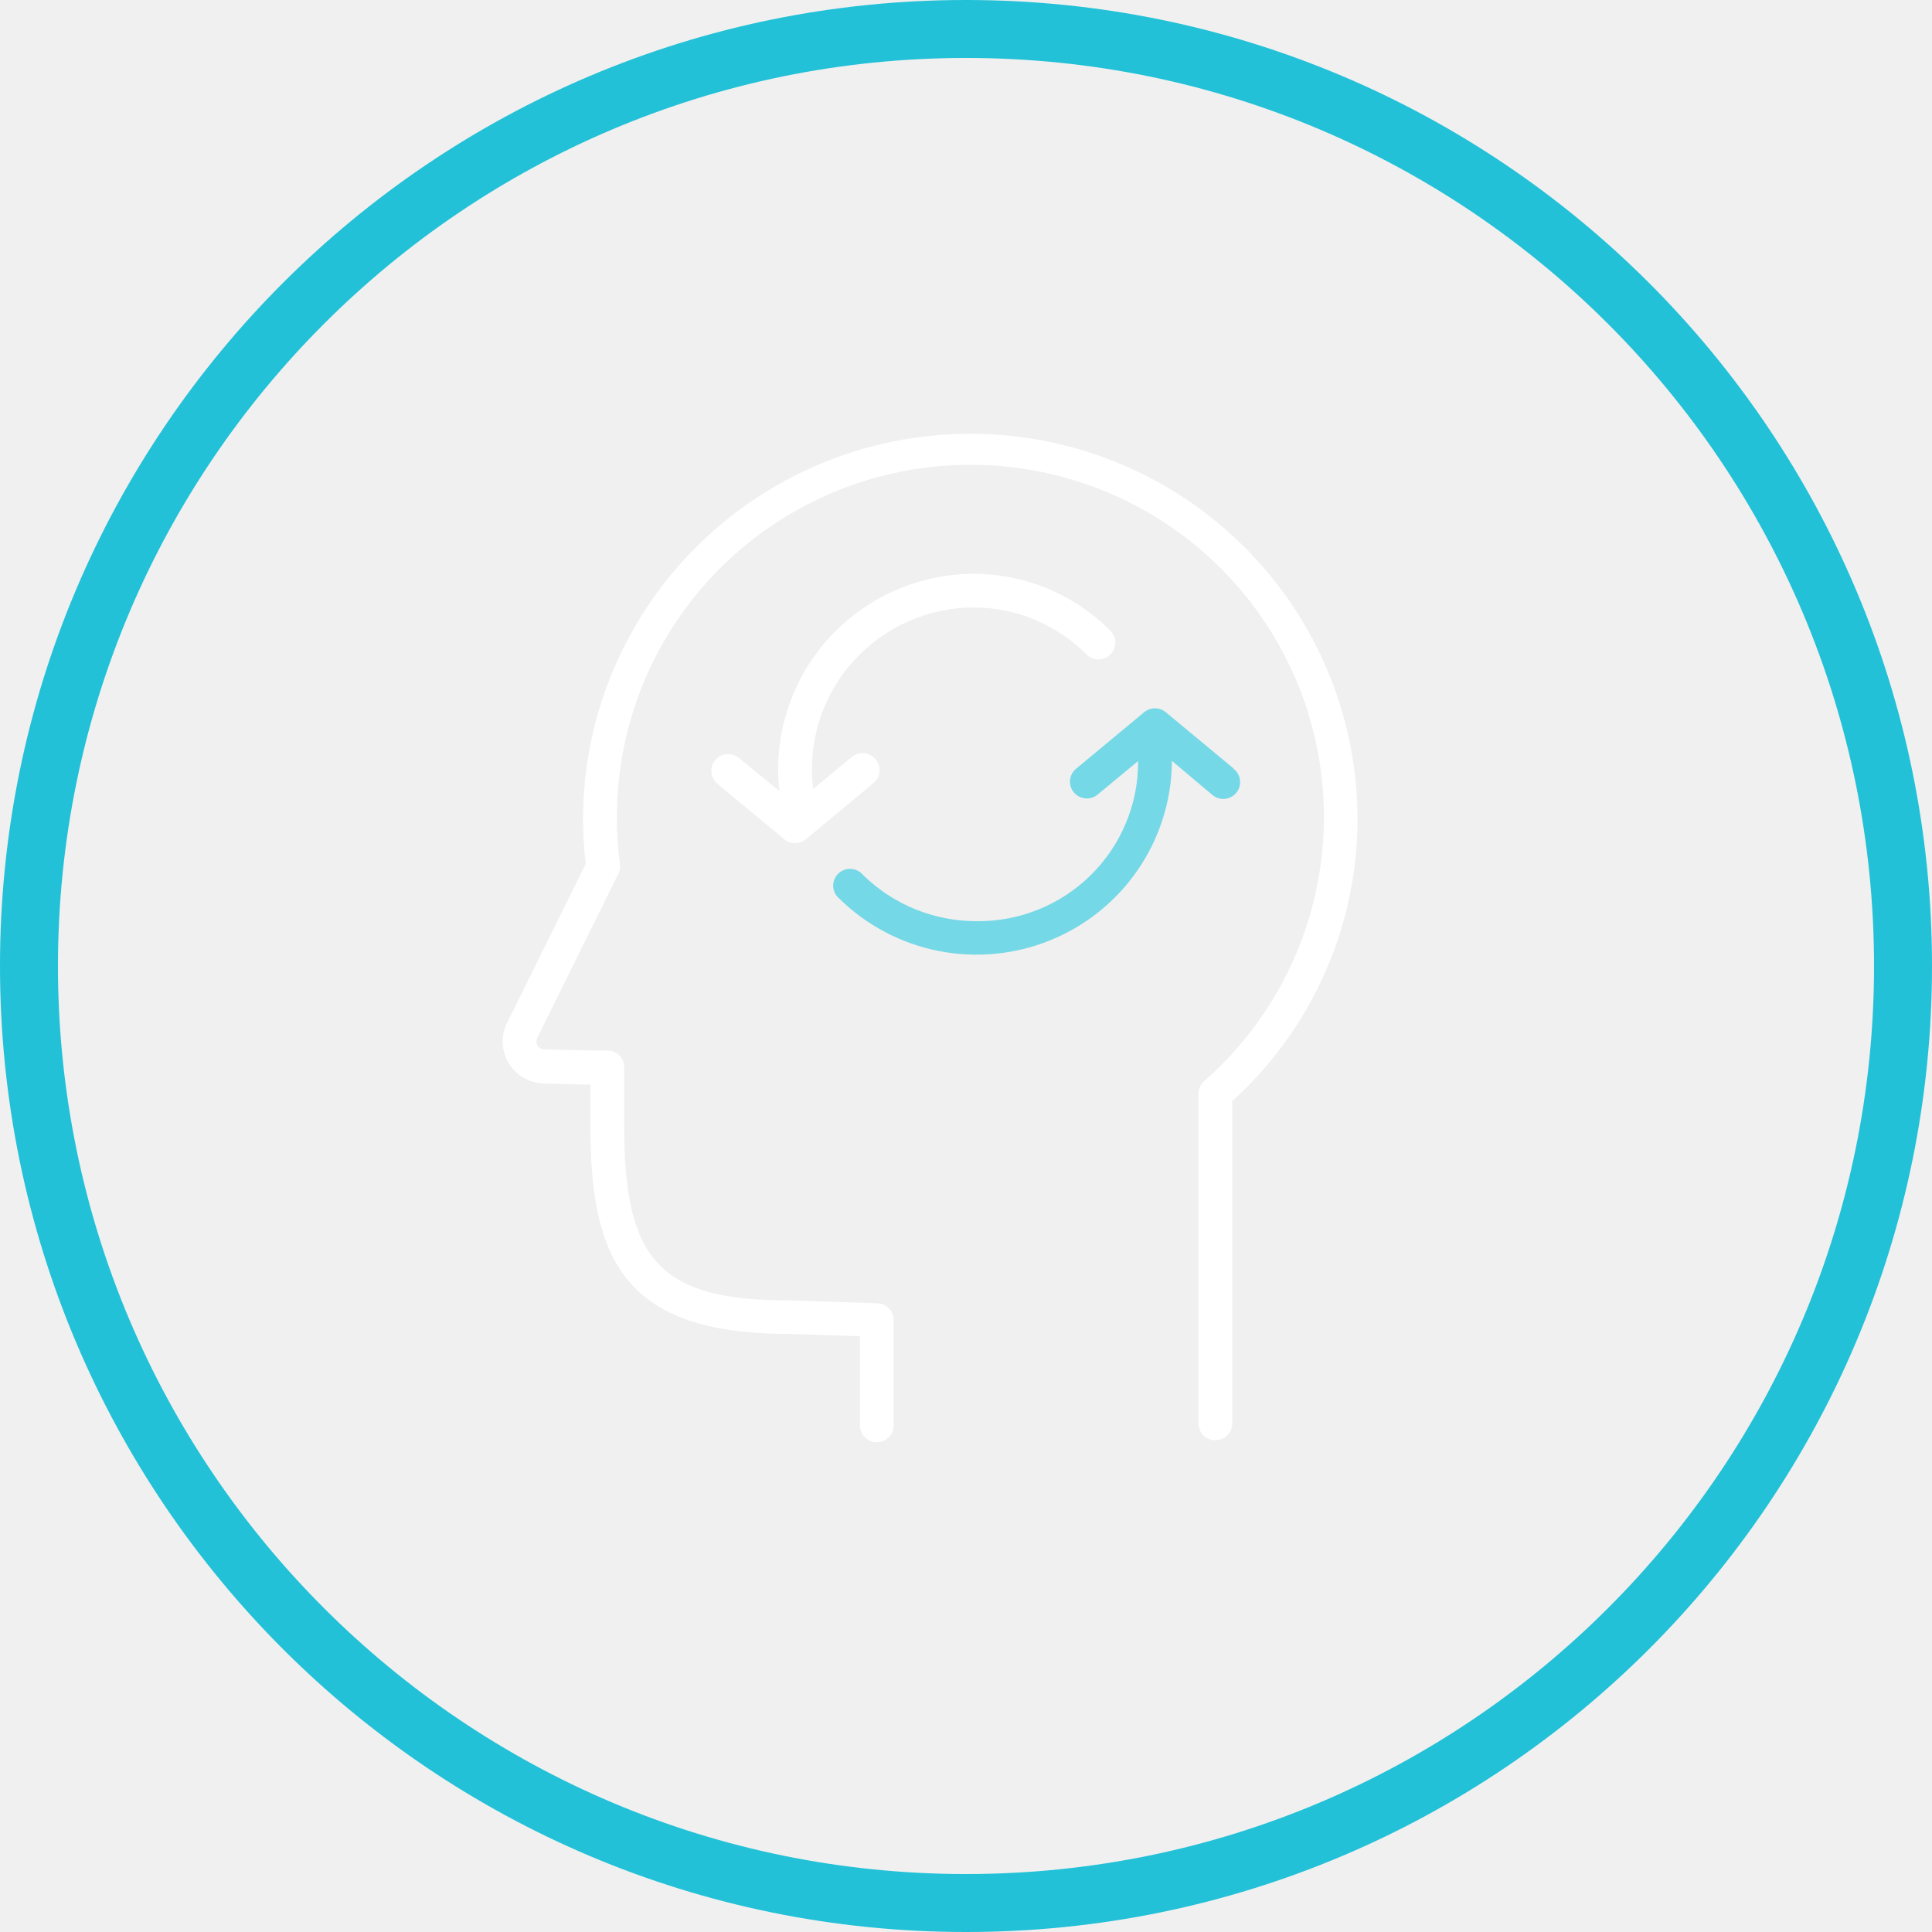
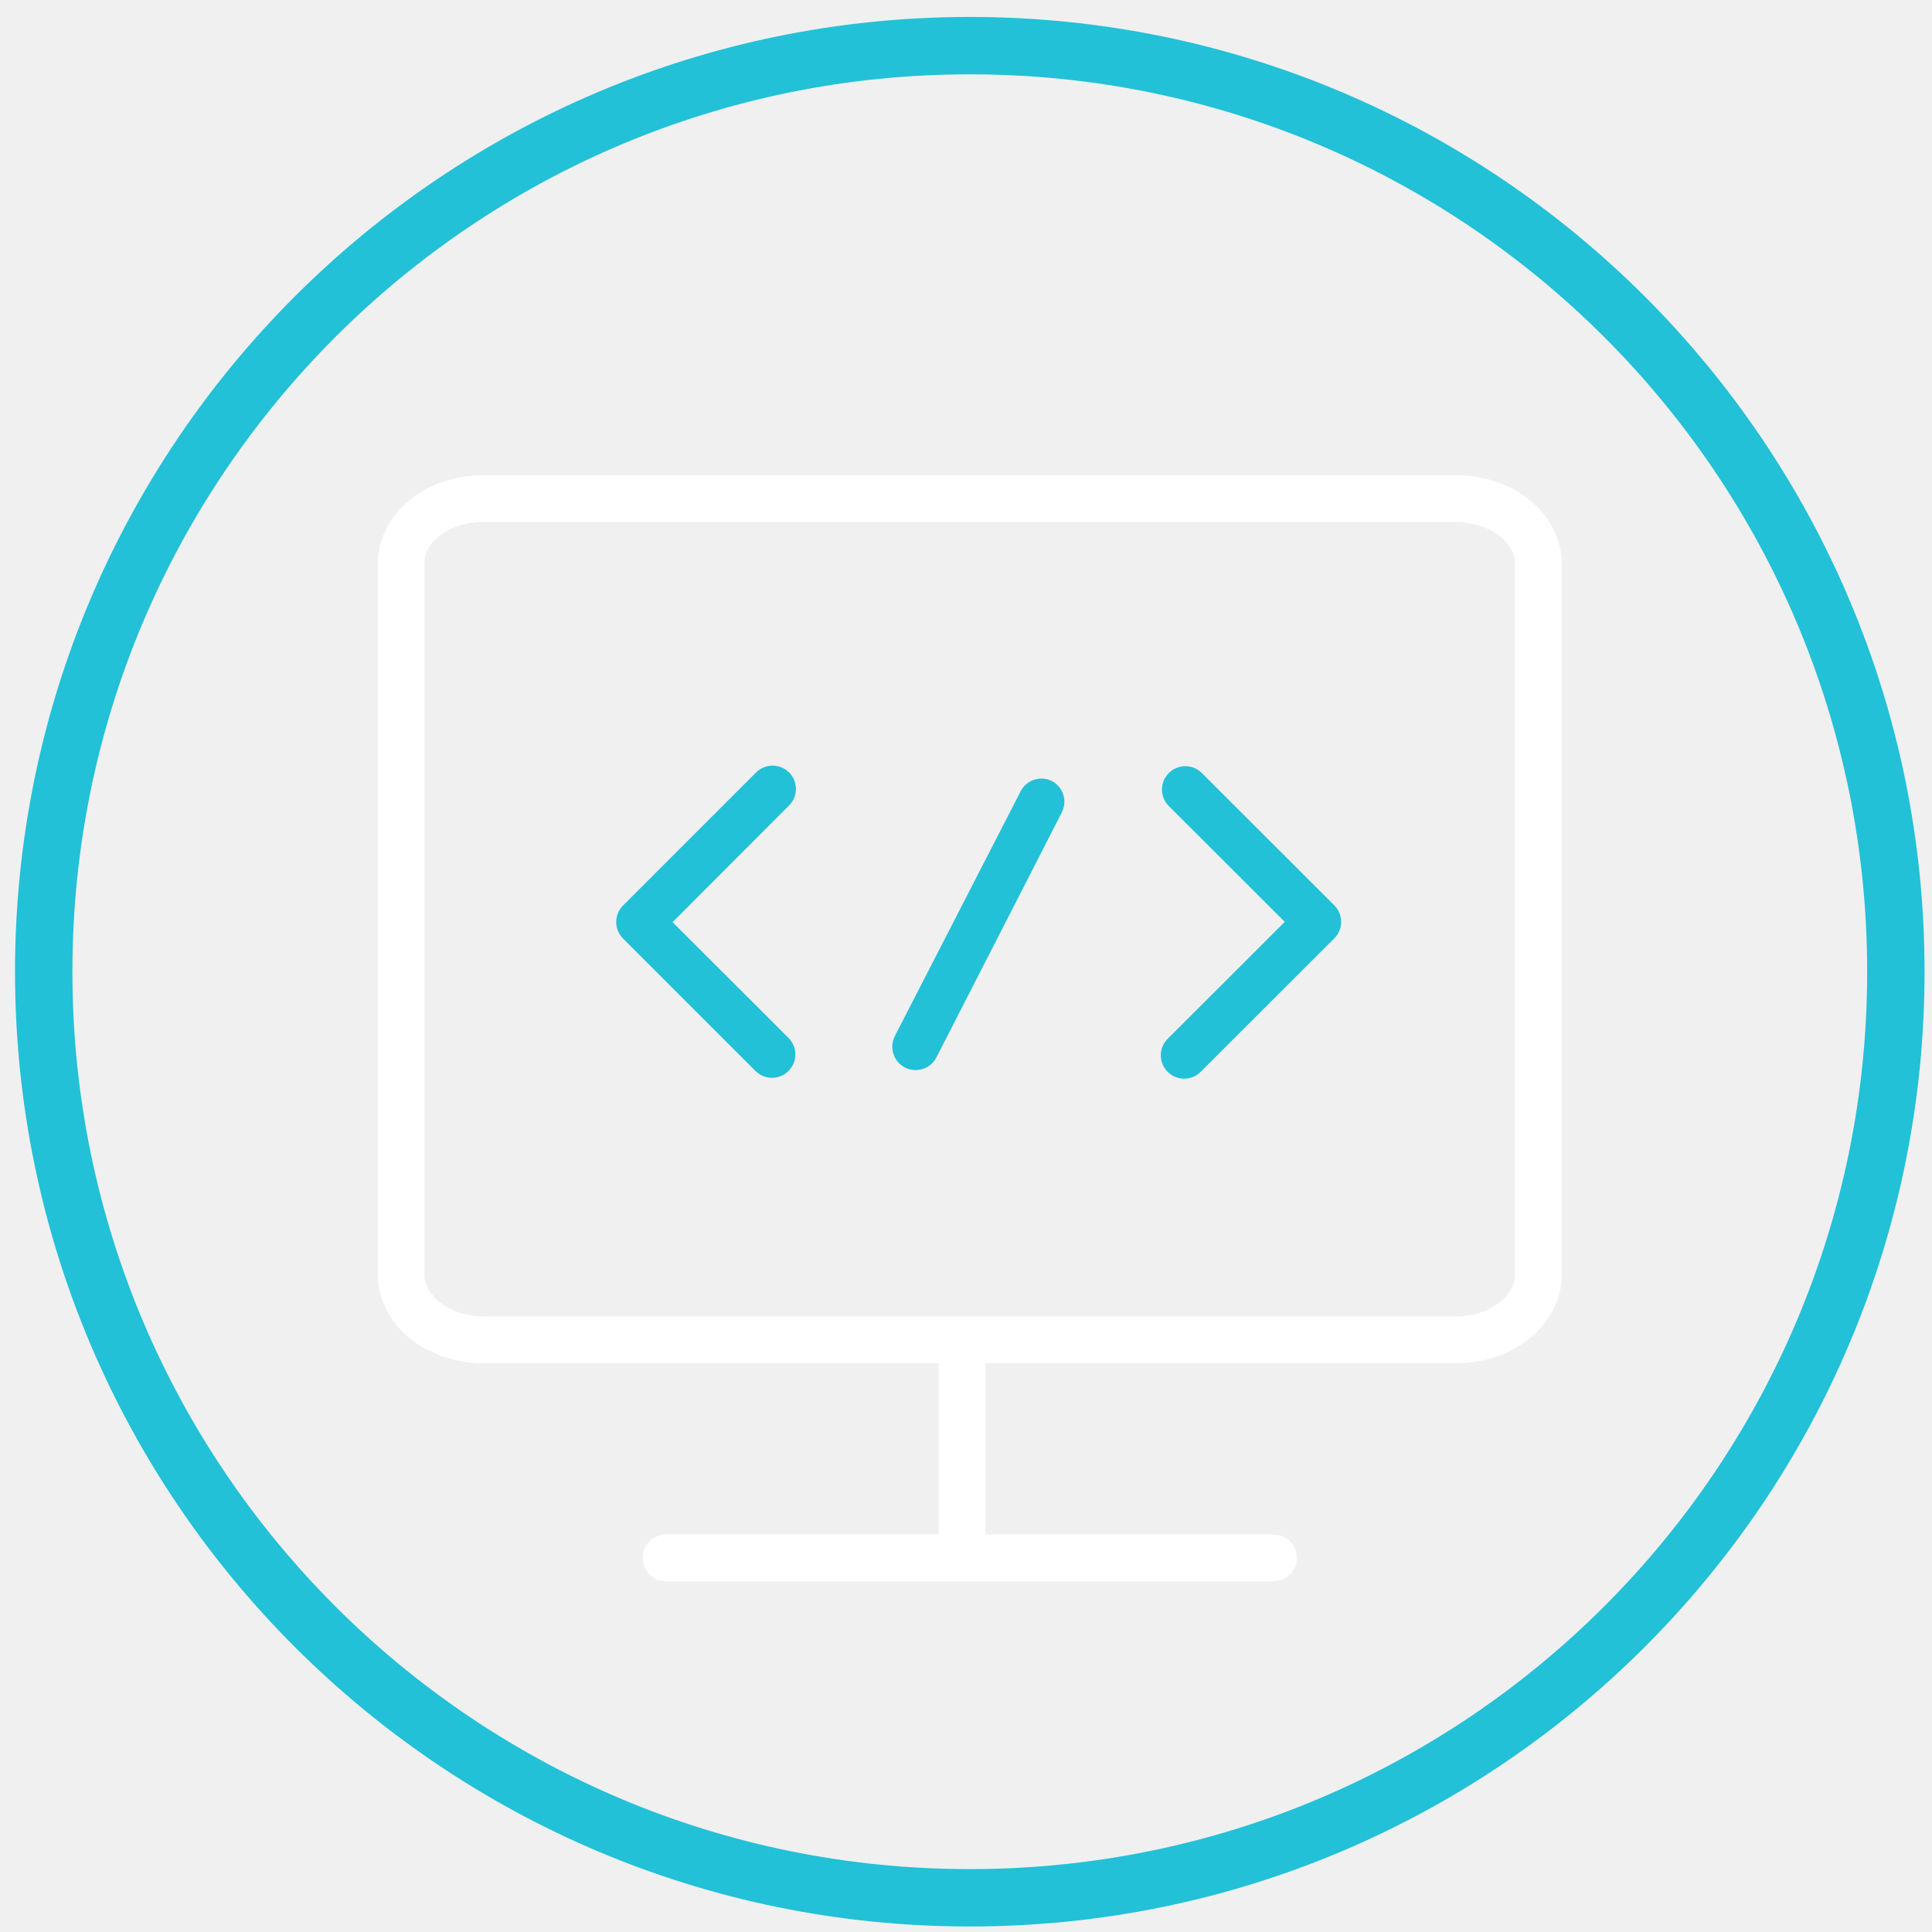
- <svg xmlns="http://www.w3.org/2000/svg" width="100" height="100" viewBox="0 0 100 100" fill="none">
-   <circle cx="50" cy="50" r="48.5" stroke="#22C1D7" class="stroke-second-color-green" stroke-width="3" />
-   <path d="M70.221 41.062C69.868 35.901 67.518 31.078 63.666 27.609C59.815 24.14 54.762 22.294 49.572 22.462C44.383 22.63 39.461 24.797 35.843 28.508C32.225 32.218 30.194 37.183 30.177 42.355C30.177 43.144 30.224 43.933 30.316 44.716L26.241 52.952C26.08 53.278 26.003 53.639 26.019 54.002C26.035 54.365 26.142 54.719 26.33 55.03C26.518 55.341 26.782 55.6 27.097 55.783C27.412 55.967 27.768 56.068 28.133 56.078C29.245 56.113 30.014 56.136 30.561 56.136V58.317C30.561 65.109 32.243 69.041 40.802 69.041L44.511 69.163V73.78C44.511 74.011 44.603 74.232 44.766 74.395C44.93 74.558 45.152 74.65 45.384 74.65C45.615 74.65 45.838 74.558 46.002 74.395C46.165 74.232 46.257 74.011 46.257 73.78V68.328C46.257 68.102 46.169 67.885 46.012 67.723C45.854 67.56 45.64 67.466 45.413 67.458L40.831 67.307C34.217 67.307 32.307 65.294 32.307 58.323V55.243C32.308 55.122 32.283 55.002 32.234 54.89C32.185 54.779 32.114 54.679 32.024 54.597C31.934 54.515 31.828 54.453 31.712 54.414C31.596 54.376 31.474 54.362 31.353 54.373H31.236C31.062 54.373 30.433 54.373 28.18 54.321C28.107 54.32 28.035 54.3 27.972 54.264C27.908 54.227 27.856 54.175 27.819 54.112C27.783 54.049 27.764 53.978 27.764 53.906C27.764 53.834 27.783 53.763 27.819 53.7L32.005 45.227C32.081 45.072 32.109 44.898 32.086 44.728C31.981 43.932 31.929 43.13 31.929 42.327C31.922 39.279 32.682 36.278 34.14 33.598C35.598 30.919 37.707 28.646 40.275 26.988C42.842 25.33 45.786 24.34 48.836 24.108C51.887 23.877 54.947 24.411 57.737 25.661C60.527 26.912 62.958 28.84 64.807 31.268C66.656 33.697 67.864 36.548 68.321 39.562C68.778 42.575 68.47 45.655 67.423 48.519C66.377 51.383 64.627 53.94 62.332 55.956C62.239 56.038 62.164 56.139 62.112 56.252C62.061 56.365 62.035 56.488 62.035 56.612V73.675C62.034 73.79 62.055 73.904 62.098 74.01C62.142 74.117 62.206 74.213 62.287 74.294C62.369 74.375 62.466 74.439 62.572 74.483C62.679 74.526 62.793 74.547 62.908 74.546C63.14 74.546 63.362 74.454 63.526 74.291C63.69 74.128 63.782 73.906 63.782 73.675V56.995C65.989 54.993 67.715 52.52 68.83 49.762C69.945 47.003 70.42 44.029 70.221 41.062Z" fill="white" class="fill-white" />
-   <path d="M63.834 39.763L60.341 36.863C60.184 36.733 59.986 36.662 59.782 36.662C59.578 36.662 59.38 36.733 59.223 36.863L55.73 39.763C55.635 39.834 55.556 39.923 55.497 40.026C55.438 40.128 55.401 40.241 55.387 40.358C55.373 40.476 55.384 40.594 55.417 40.708C55.451 40.821 55.508 40.926 55.584 41.016C55.66 41.107 55.753 41.181 55.859 41.234C55.965 41.288 56.08 41.319 56.198 41.327C56.316 41.334 56.435 41.318 56.547 41.279C56.658 41.239 56.761 41.177 56.848 41.097L58.909 39.392C58.909 39.438 58.909 39.485 58.909 39.531C58.886 41.712 57.995 43.796 56.432 45.323C54.869 46.851 52.761 47.699 50.571 47.68C48.366 47.69 46.246 46.831 44.674 45.291C44.596 45.196 44.499 45.119 44.39 45.065C44.281 45.01 44.161 44.979 44.039 44.973C43.917 44.968 43.795 44.987 43.681 45.032C43.567 45.076 43.464 45.143 43.378 45.23C43.292 45.316 43.225 45.42 43.182 45.534C43.138 45.648 43.12 45.77 43.126 45.891C43.133 46.013 43.166 46.132 43.222 46.24C43.278 46.348 43.356 46.444 43.451 46.52C44.86 47.901 46.645 48.841 48.584 49.223C50.523 49.604 52.532 49.412 54.363 48.668C56.193 47.924 57.765 46.663 58.883 45.039C60.002 43.415 60.618 41.5 60.655 39.531C60.655 39.479 60.655 39.432 60.655 39.38L62.722 41.12C62.809 41.2 62.911 41.262 63.023 41.302C63.135 41.341 63.253 41.358 63.371 41.35C63.49 41.343 63.605 41.311 63.711 41.258C63.816 41.204 63.91 41.13 63.986 41.039C64.062 40.949 64.118 40.844 64.152 40.731C64.186 40.618 64.197 40.499 64.183 40.382C64.169 40.264 64.132 40.151 64.073 40.049C64.014 39.947 63.935 39.857 63.84 39.786L63.834 39.763Z" fill="#75D8E6" class="fill-second-color-green" />
-   <path d="M45.314 39.293C45.166 39.117 44.953 39.006 44.722 38.985C44.492 38.964 44.263 39.036 44.085 39.183L42.088 40.842C42.048 40.515 42.027 40.185 42.024 39.856C42.012 37.638 42.884 35.506 44.448 33.928C46.012 32.35 48.141 31.455 50.367 31.44C51.463 31.438 52.548 31.654 53.559 32.075C54.57 32.497 55.486 33.115 56.254 33.893C56.418 34.048 56.637 34.133 56.863 34.13C57.09 34.127 57.306 34.037 57.467 33.878C57.628 33.719 57.72 33.505 57.725 33.279C57.73 33.054 57.647 32.835 57.494 32.67C56.564 31.727 55.455 30.979 54.231 30.469C53.007 29.959 51.694 29.698 50.367 29.7C47.679 29.717 45.106 30.796 43.215 32.7C41.323 34.603 40.267 37.177 40.278 39.856C40.28 40.22 40.301 40.584 40.342 40.946L38.217 39.206C38.038 39.072 37.814 39.012 37.592 39.038C37.369 39.063 37.165 39.173 37.022 39.344C36.878 39.515 36.806 39.735 36.821 39.958C36.835 40.18 36.935 40.389 37.099 40.54L40.592 43.44C40.749 43.57 40.947 43.642 41.151 43.642C41.355 43.642 41.553 43.57 41.71 43.44L45.203 40.54C45.294 40.467 45.37 40.376 45.425 40.273C45.48 40.17 45.514 40.056 45.524 39.94C45.535 39.824 45.521 39.706 45.485 39.595C45.449 39.484 45.391 39.381 45.314 39.293Z" fill="white" class="fill-white" />
+ <svg xmlns="http://www.w3.org/2000/svg" width="101" height="101" viewBox="0 0 101 101" fill="none">
+   <circle cx="50.698" cy="50.799" r="48.413" stroke="#22C1D7" class="stroke-second-color-green" stroke-width="3" />
+   <path d="M76.13 24.845H25.265C22.244 24.845 19.825 26.823 19.752 29.389V66.638C19.752 69.187 22.195 71.263 25.265 71.263H49.069V80.221H34.818C34.494 80.221 34.183 80.35 33.954 80.579C33.725 80.808 33.596 81.119 33.596 81.443C33.596 81.767 33.725 82.078 33.954 82.307C34.183 82.536 34.494 82.664 34.818 82.664H66.578C66.902 82.664 67.213 82.536 67.442 82.307C67.671 82.078 67.799 81.767 67.799 81.443C67.799 81.119 67.671 80.808 67.442 80.579C67.213 80.35 66.902 80.221 66.578 80.221H51.512V71.263H76.13C79.201 71.263 81.644 69.187 81.644 66.638V29.47C81.644 26.921 79.201 24.845 76.13 24.845ZM79.201 66.638C79.201 67.819 77.792 68.82 76.13 68.82H25.265C23.637 68.82 22.195 67.819 22.195 66.638V29.421C22.195 28.248 23.604 27.288 25.265 27.288H76.13C77.759 27.288 79.201 28.289 79.201 29.47V66.638Z" fill="white" class="fill-white" />
+   <path d="M54.989 40.83C54.703 40.687 54.371 40.663 54.067 40.761C53.762 40.861 53.508 41.075 53.361 41.359L46.781 54.161C46.707 54.304 46.663 54.46 46.65 54.62C46.637 54.78 46.655 54.941 46.705 55.093C46.754 55.246 46.832 55.388 46.936 55.51C47.04 55.632 47.167 55.733 47.31 55.806C47.453 55.88 47.608 55.924 47.768 55.937C47.928 55.95 48.089 55.931 48.242 55.882C48.395 55.833 48.536 55.754 48.659 55.651C48.781 55.547 48.882 55.42 48.955 55.277L55.519 42.451C55.659 42.165 55.682 41.835 55.583 41.533C55.485 41.23 55.271 40.978 54.989 40.83Z" fill="#22C1D7" class="fill-second-color-green" />
+   <path d="M62.799 40.382C62.568 40.166 62.261 40.049 61.945 40.054C61.628 40.06 61.326 40.188 61.103 40.412C60.879 40.636 60.751 40.938 60.745 41.254C60.739 41.571 60.857 41.877 61.073 42.108L67.164 48.192L61.073 54.275C60.953 54.387 60.856 54.522 60.79 54.672C60.723 54.822 60.687 54.983 60.684 55.147C60.681 55.311 60.711 55.474 60.773 55.626C60.834 55.778 60.926 55.917 61.042 56.033C61.158 56.149 61.296 56.24 61.448 56.301C61.6 56.363 61.763 56.393 61.927 56.39C62.091 56.387 62.253 56.351 62.403 56.285C62.552 56.218 62.687 56.122 62.799 56.002L69.754 49.055C69.983 48.826 70.111 48.516 70.111 48.192C70.111 47.868 69.983 47.558 69.754 47.329L62.799 40.382Z" fill="#22C1D7" class="fill-second-color-green" />
+   <path d="M41.252 40.382C41.023 40.153 40.712 40.025 40.388 40.025C40.065 40.025 39.754 40.153 39.525 40.382L32.57 47.337C32.342 47.566 32.213 47.876 32.213 48.2C32.213 48.523 32.342 48.834 32.57 49.063L39.525 56.018C39.757 56.233 40.063 56.351 40.379 56.345C40.696 56.34 40.998 56.212 41.222 55.988C41.445 55.764 41.574 55.462 41.579 55.146C41.585 54.829 41.467 54.523 41.252 54.291L35.16 48.208L41.252 42.108C41.48 41.879 41.609 41.569 41.609 41.245C41.609 40.921 41.48 40.611 41.252 40.382Z" fill="#22C1D7" class="fill-second-color-green" />
</svg>
